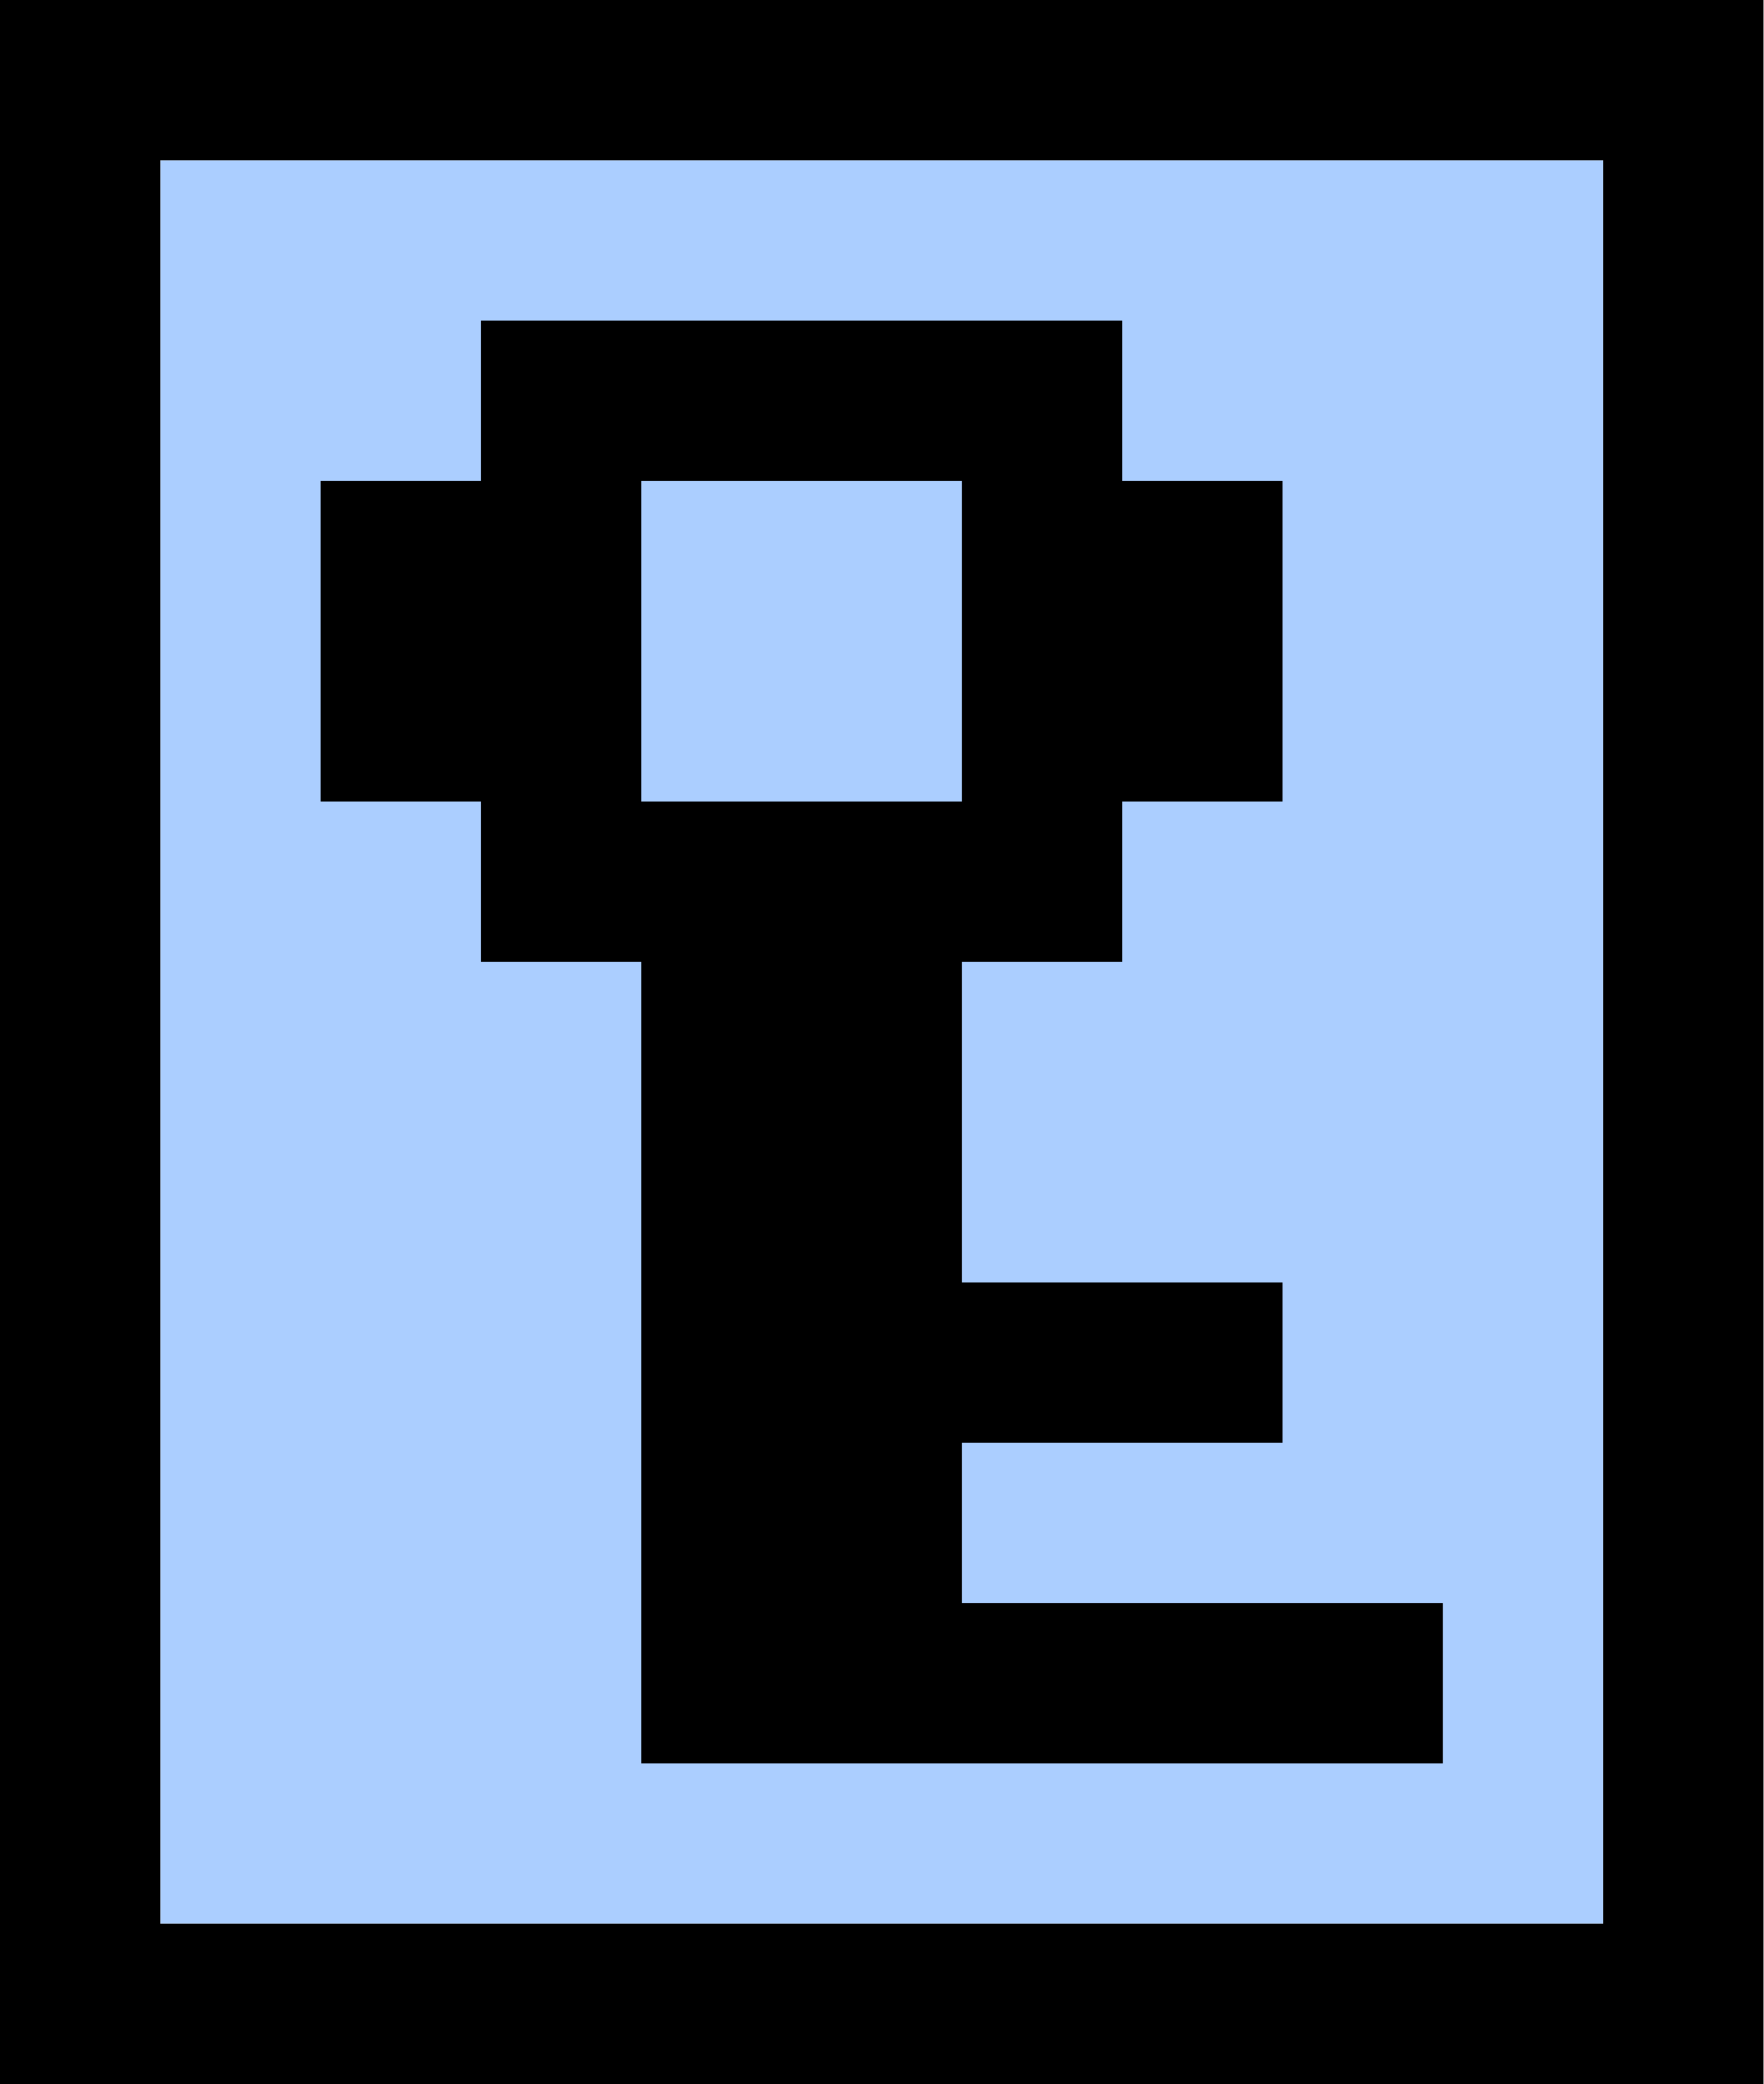
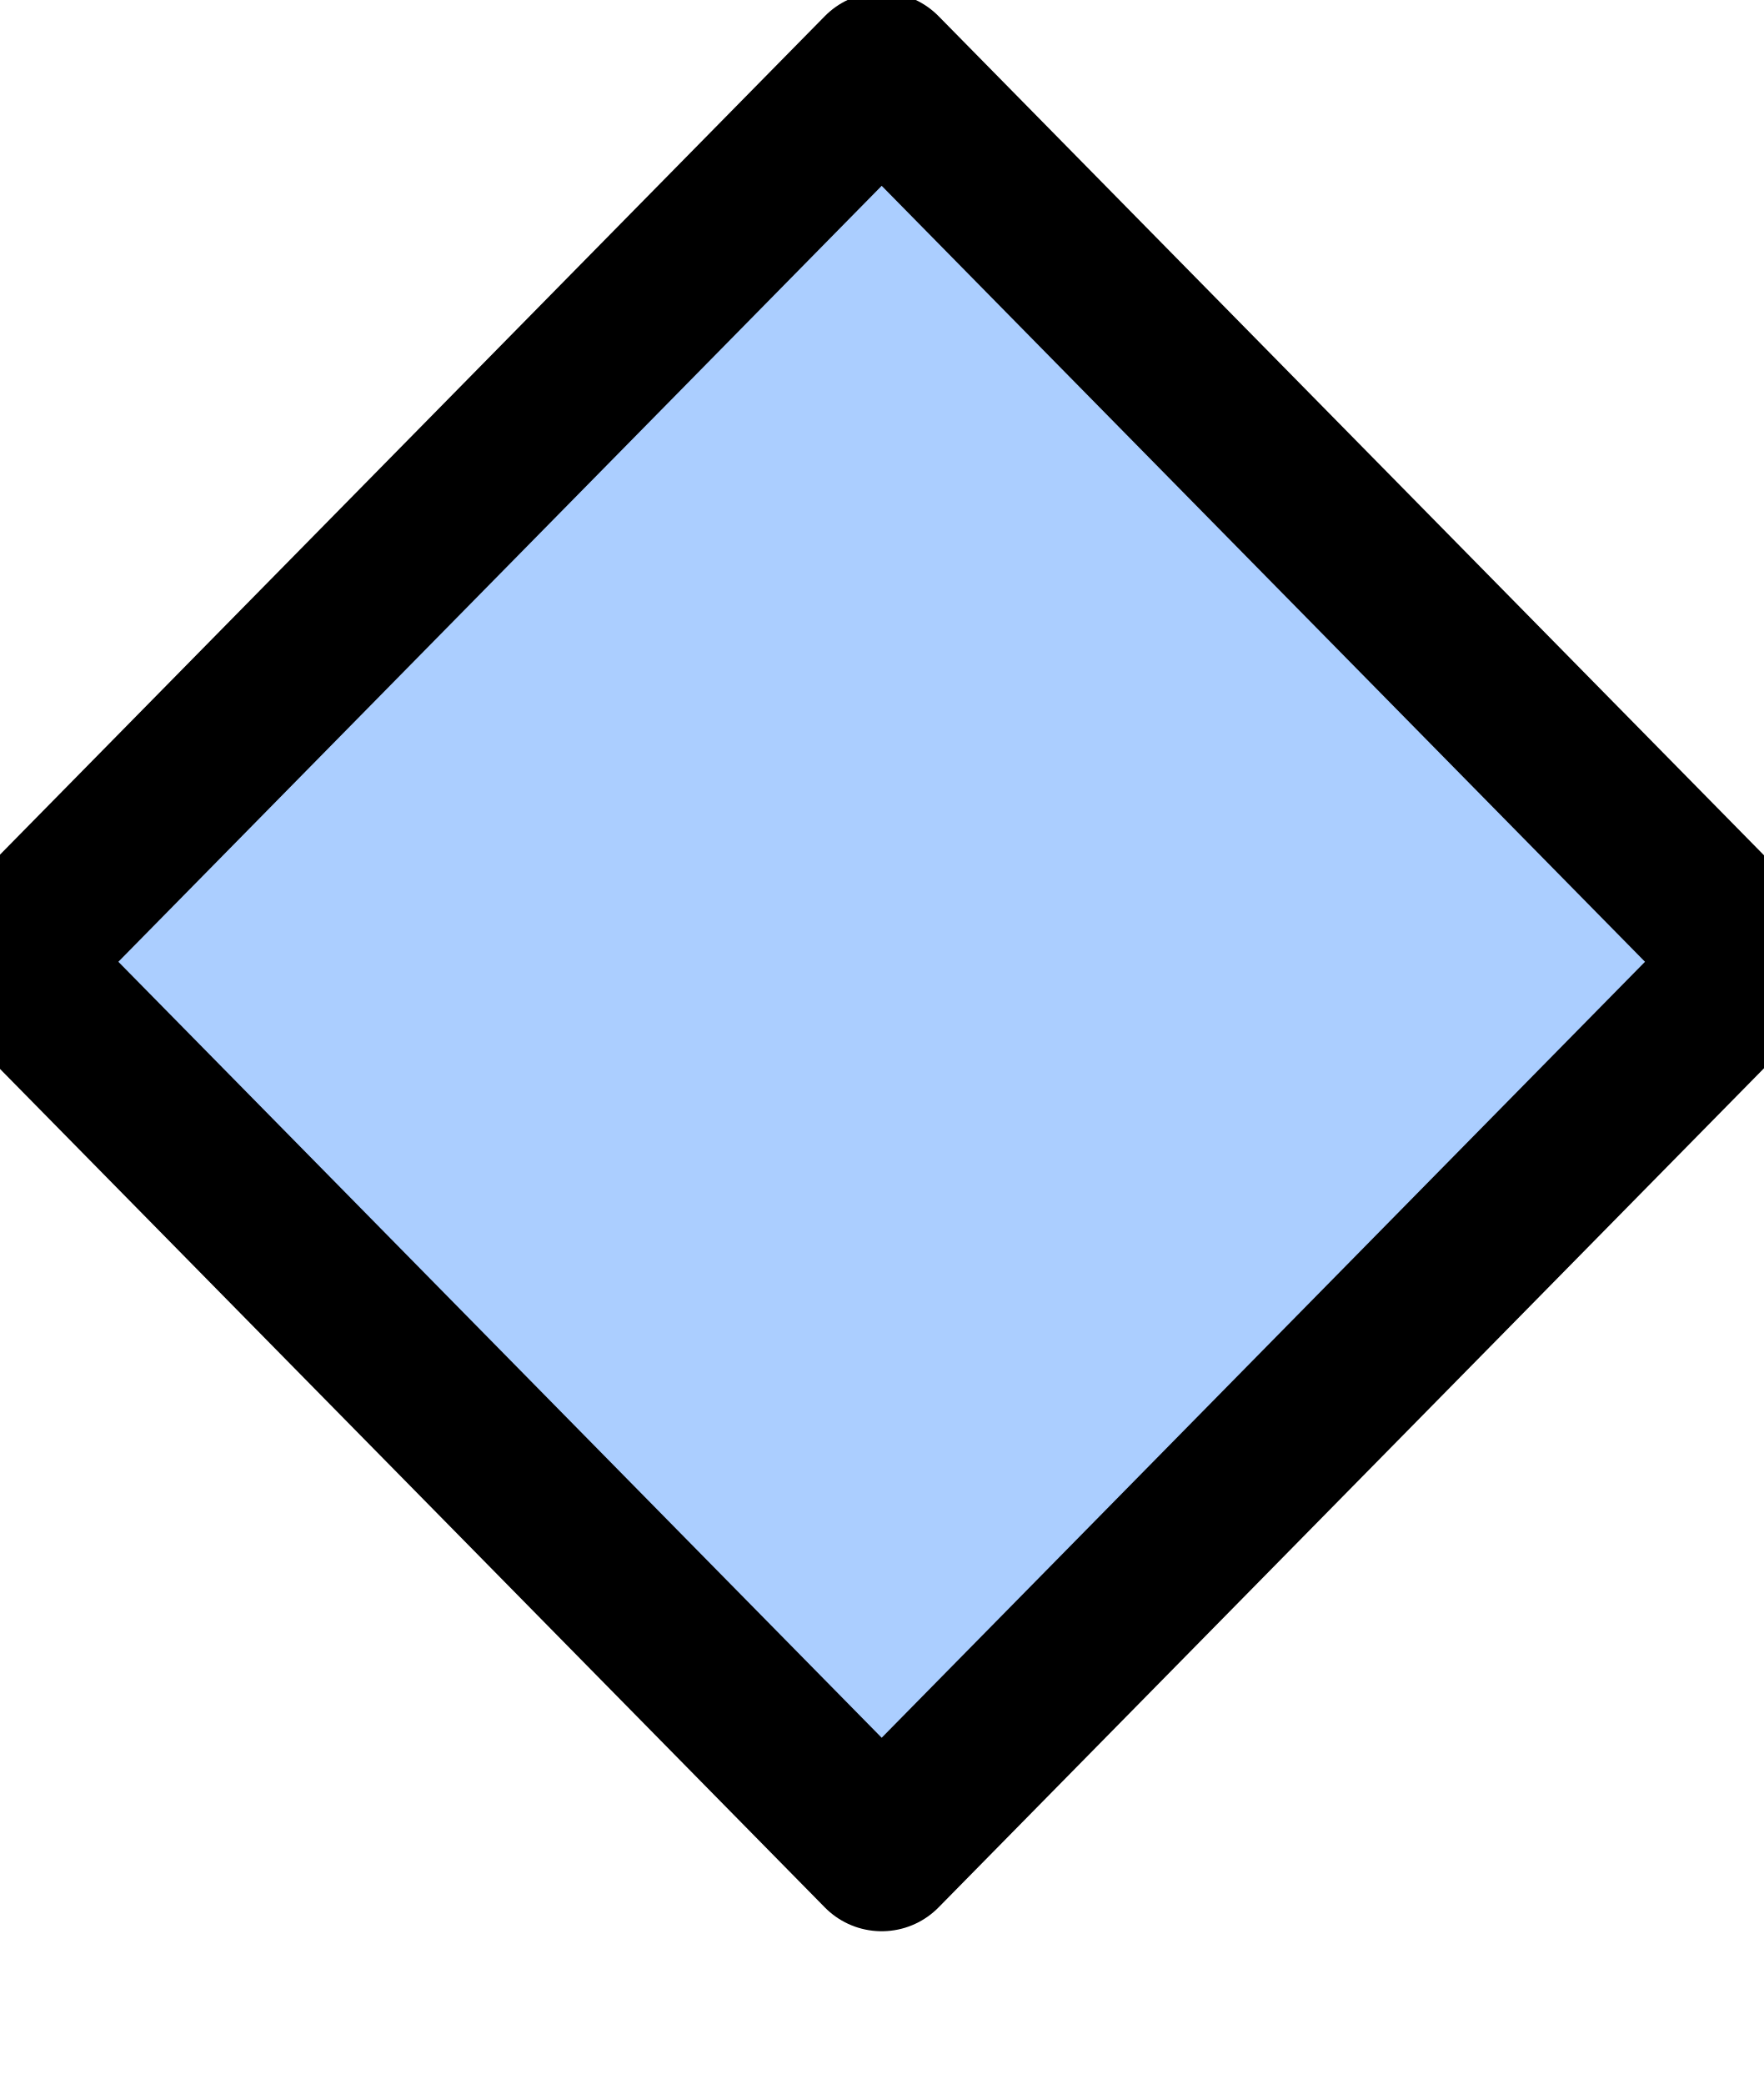
- <svg xmlns="http://www.w3.org/2000/svg" version="1.1" id="svg2" x="0px" y="0px" viewBox="0 0 11 13" style="enable-background:new 0 0 11 13;" xml:space="preserve">
-   <style type="text/css">
+ <svg xmlns="http://www.w3.org/2000/svg" xml:space="preserve" style="enable-background:new 0 0 11 13;" viewBox="0 0 11 13" y="0px" x="0px" id="svg2" version="1.1">
+   <defs id="defs11" />
+   <style id="style2" type="text/css">
	.st0{fill:none;}
	.st1{fill:#ABCEFF;}
</style>
-   <rect id="rect4" y="0" class="st0" width="11" height="13" />
-   <g id="g6">
-     <rect id="rect8" x="1" y="1" class="st1" width="9" height="11" />
-     <path id="path10" d="M11,0v13H0V0H11z M1,1v11h9V1H1z" />
-     <path id="path12" d="M6,3H4v2h2V3z M8,3v2H7v1H6v2h2v1H6v1h3v1H4V6H3V5H2V3h1V2h4v1H8z" />
+   <rect height="13" width="11" class="st0" y="0" id="rect4" />
+   <g style="clip-rule:evenodd;fill:#abceff;fill-opacity:1;fill-rule:evenodd;stroke-linejoin:round;stroke-miterlimit:2" transform="matrix(0.8333333,0,0,0.8333333,-3.590396,-3.141243)" id="g10">
+     <path d="m 10.908,4.309 6.551,6.66 -6.551,6.66 -6.551,-6.66 z" style="fill:#abceff;fill-opacity:1;stroke:#000000;stroke-width:1.194;stroke-miterlimit:2;stroke-dasharray:none;stroke-opacity:1" id="path6" />
  </g>
</svg>
